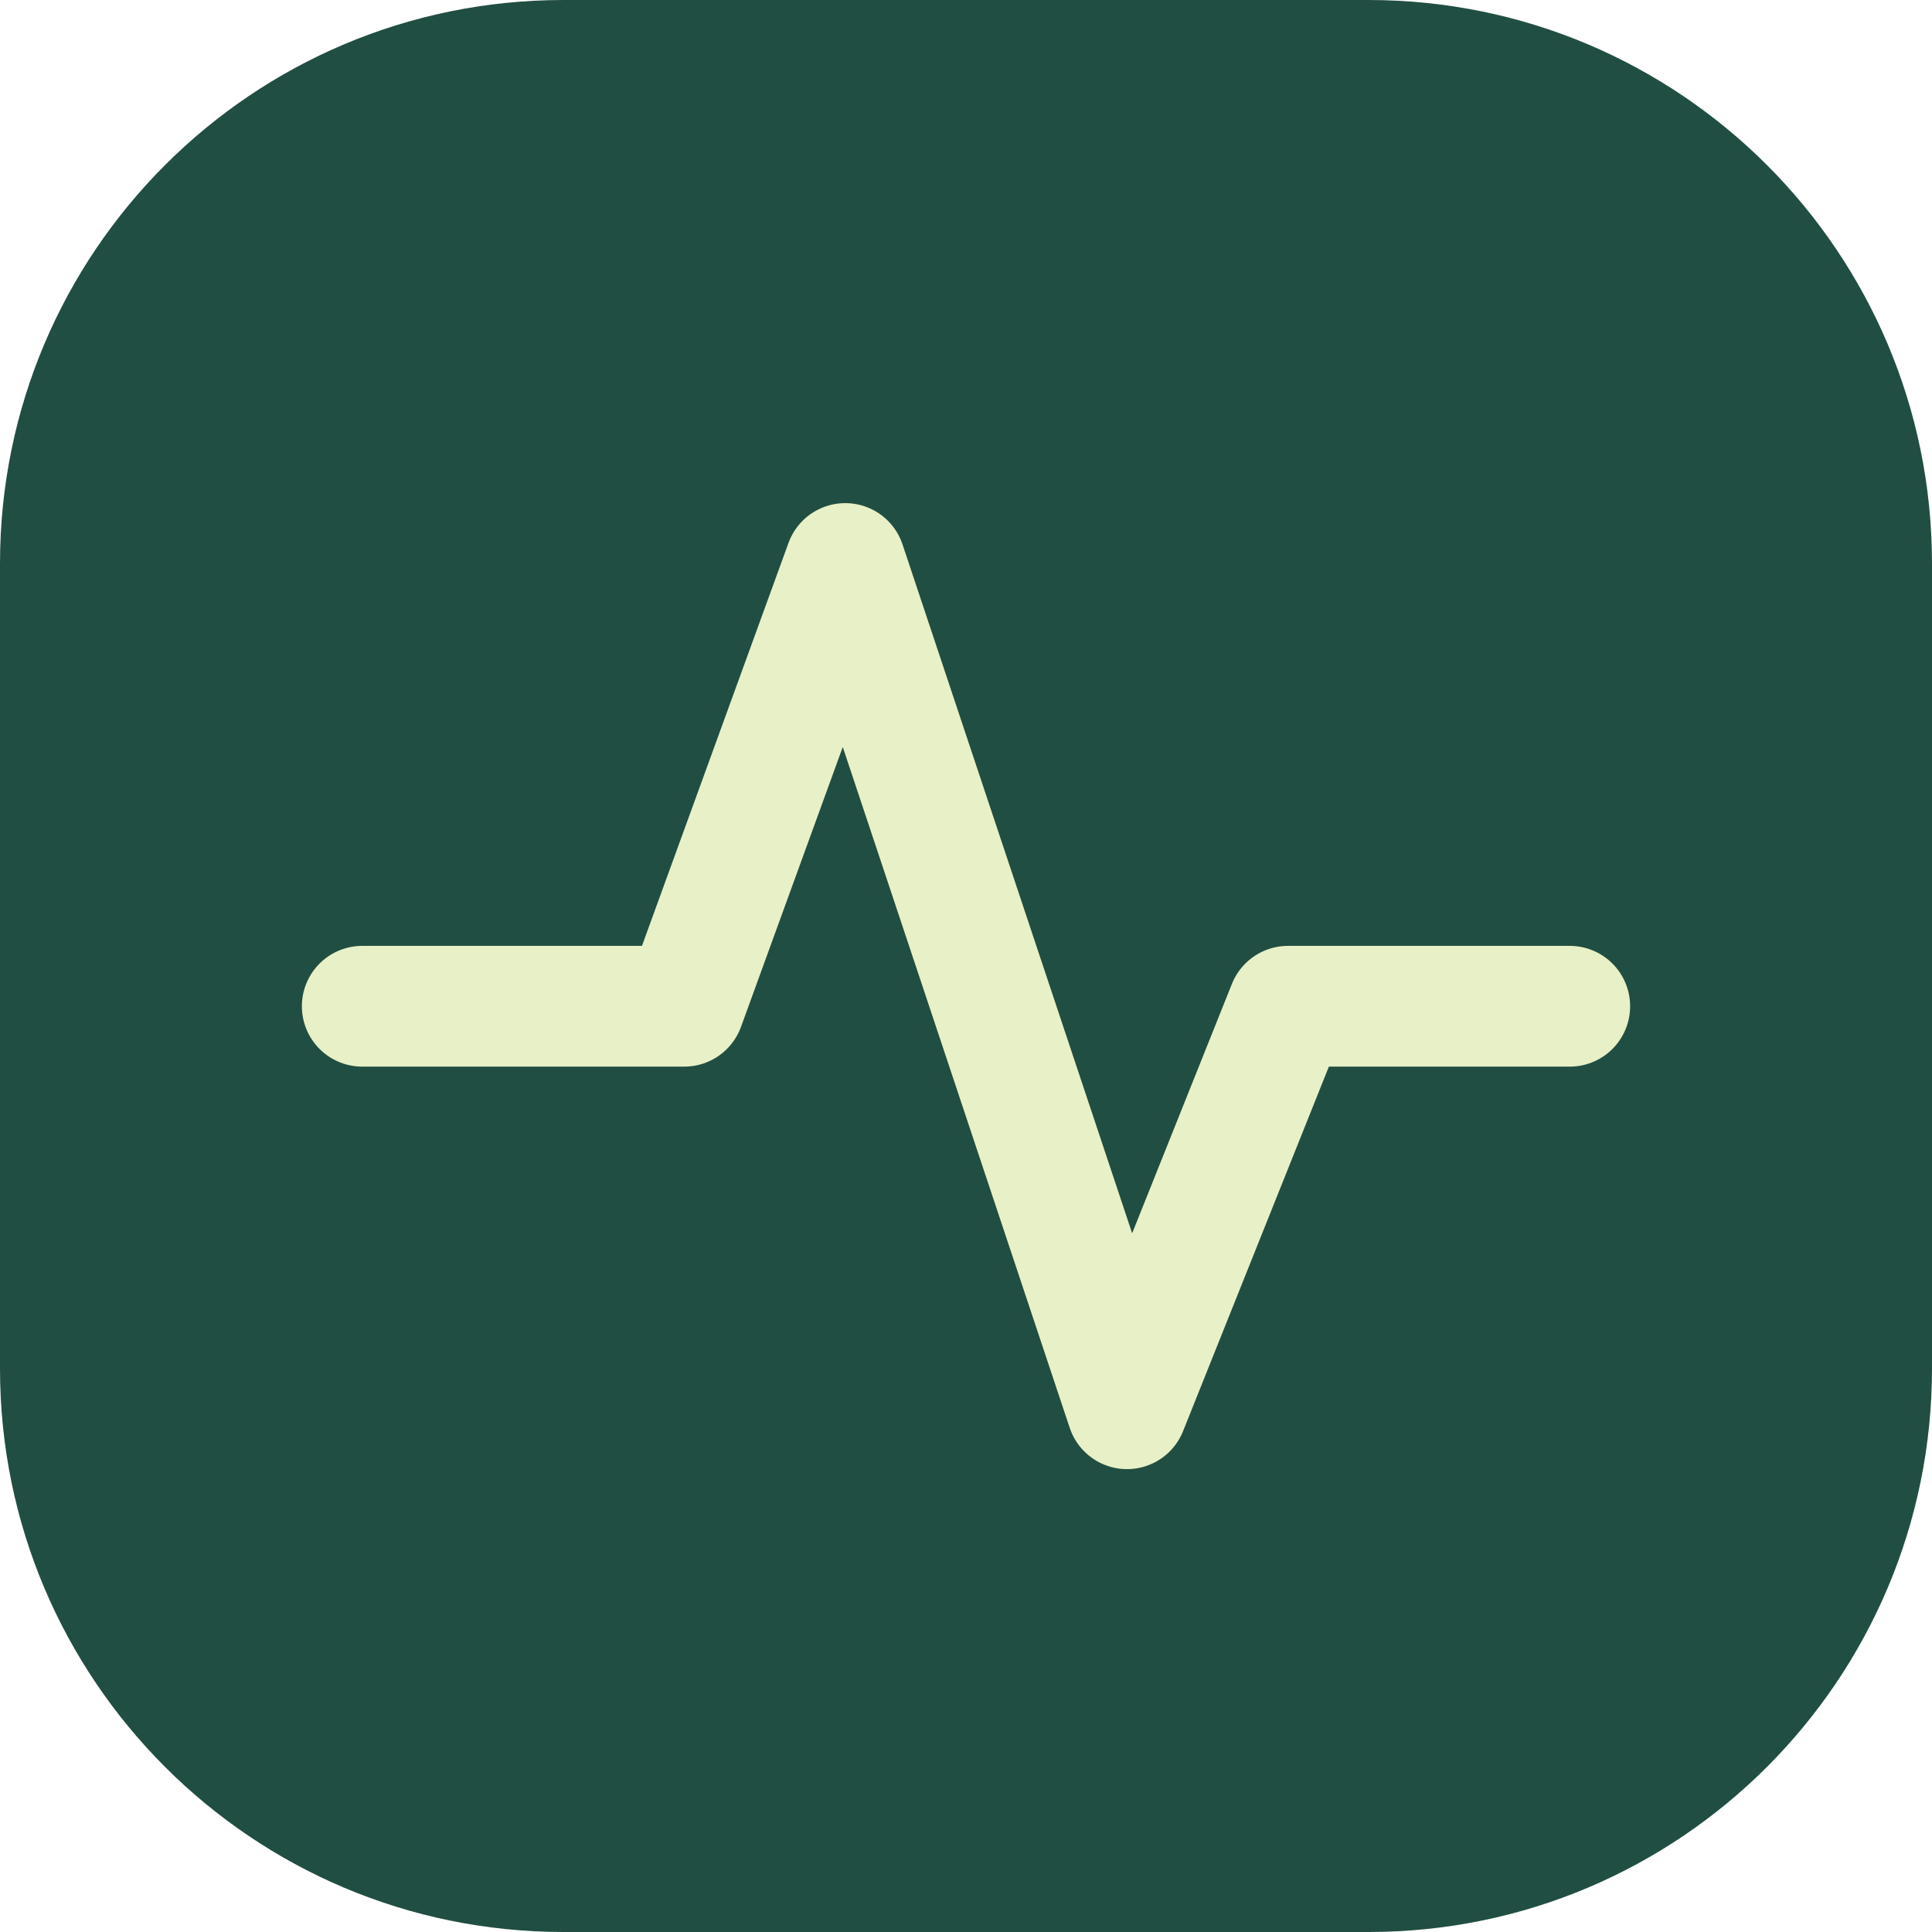
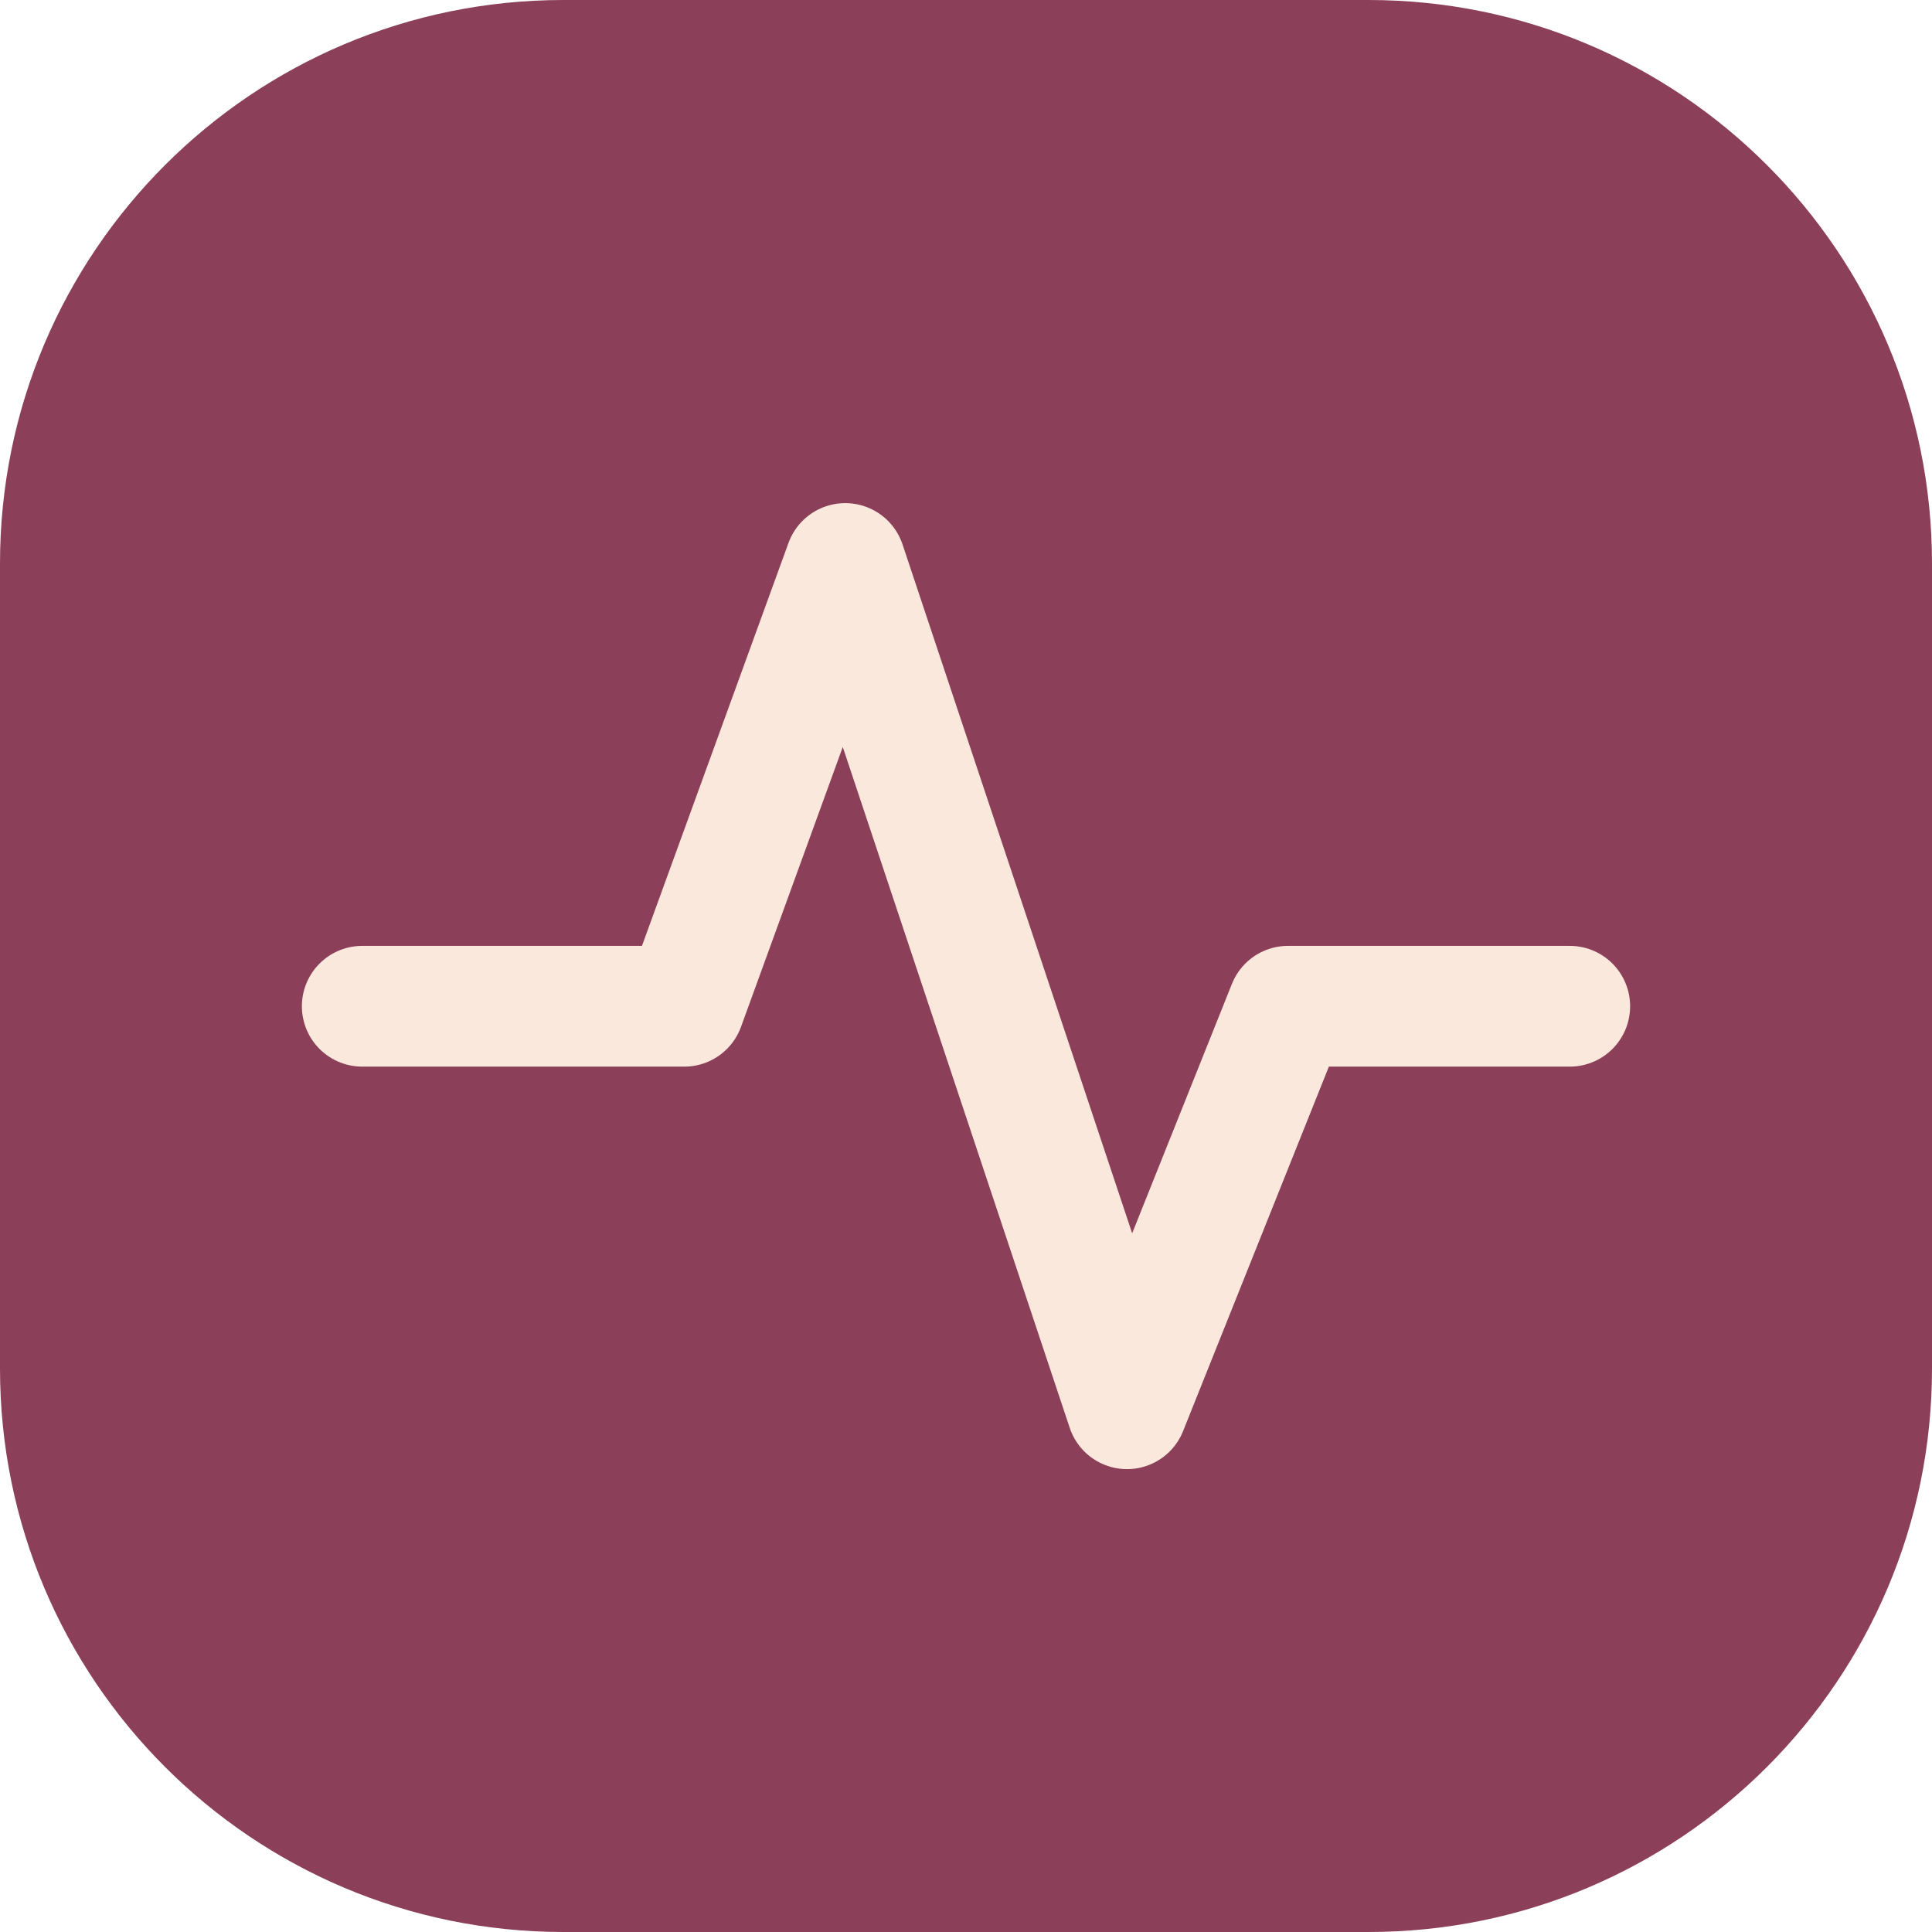
<svg xmlns="http://www.w3.org/2000/svg" viewBox="0 0 48 48">
-   <rect width="48" height="48" rx="14" fill="#214e42" />
-   <path d="M9 25h8l4-11 7 21 4-10h7" fill="none" stroke="#e8f0c7" stroke-width="3" stroke-linecap="round" stroke-linejoin="round" />
+   <rect width="48" height="48" rx="14" fill="#8b3f58" />
+   <path d="M9 25h8l4-11 7 21 4-10h7" fill="none" stroke="#fbe8dd" stroke-width="3" stroke-linecap="round" stroke-linejoin="round" />
</svg>
